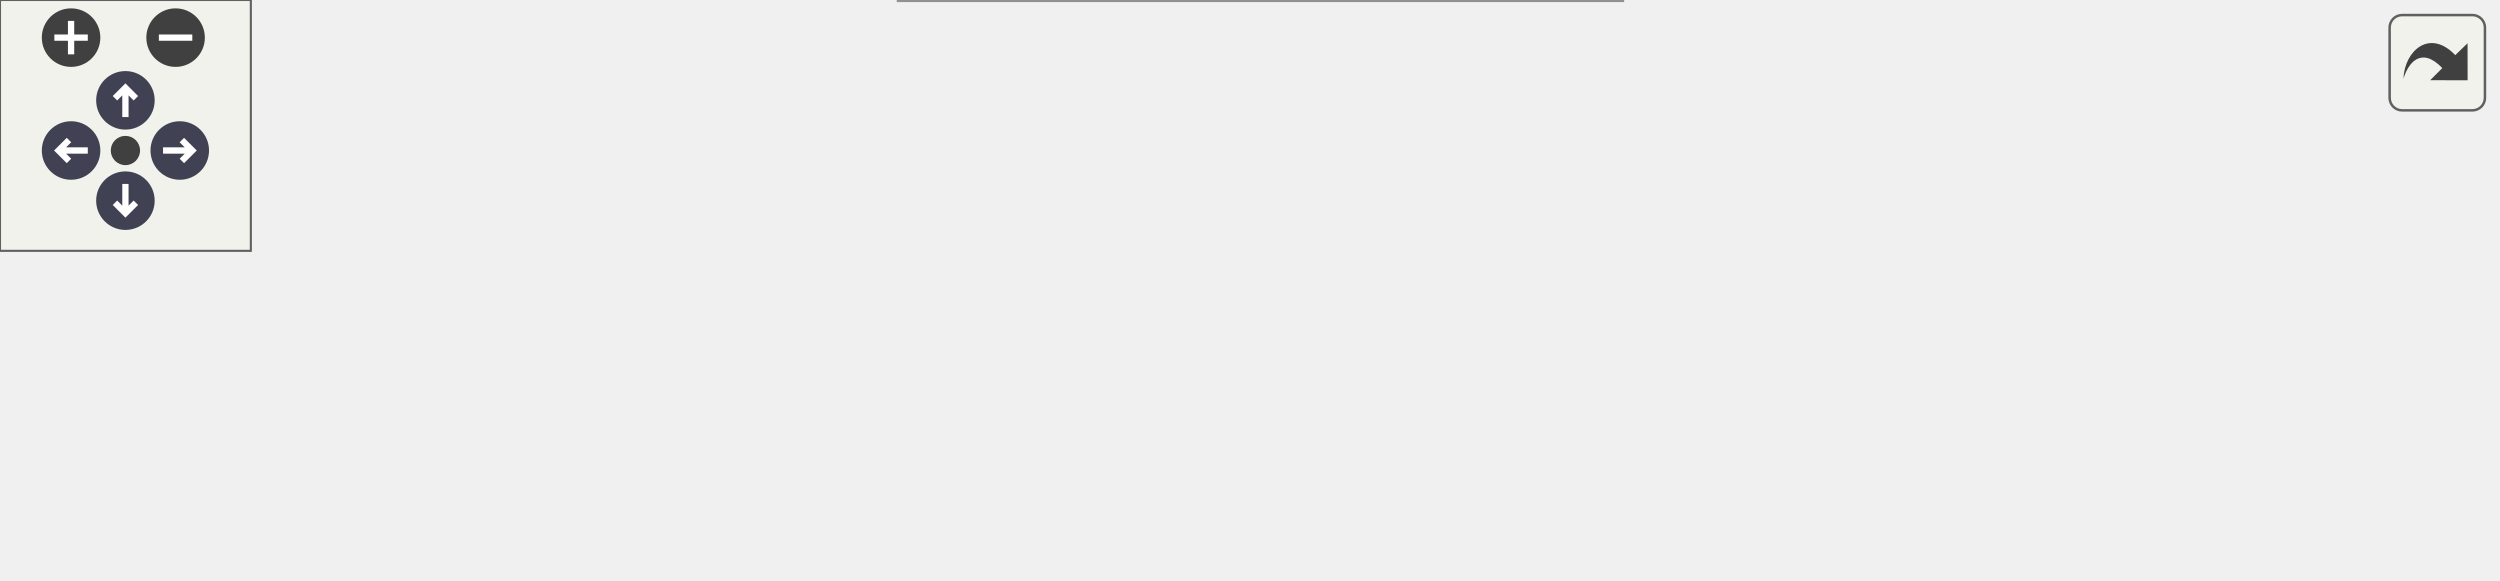
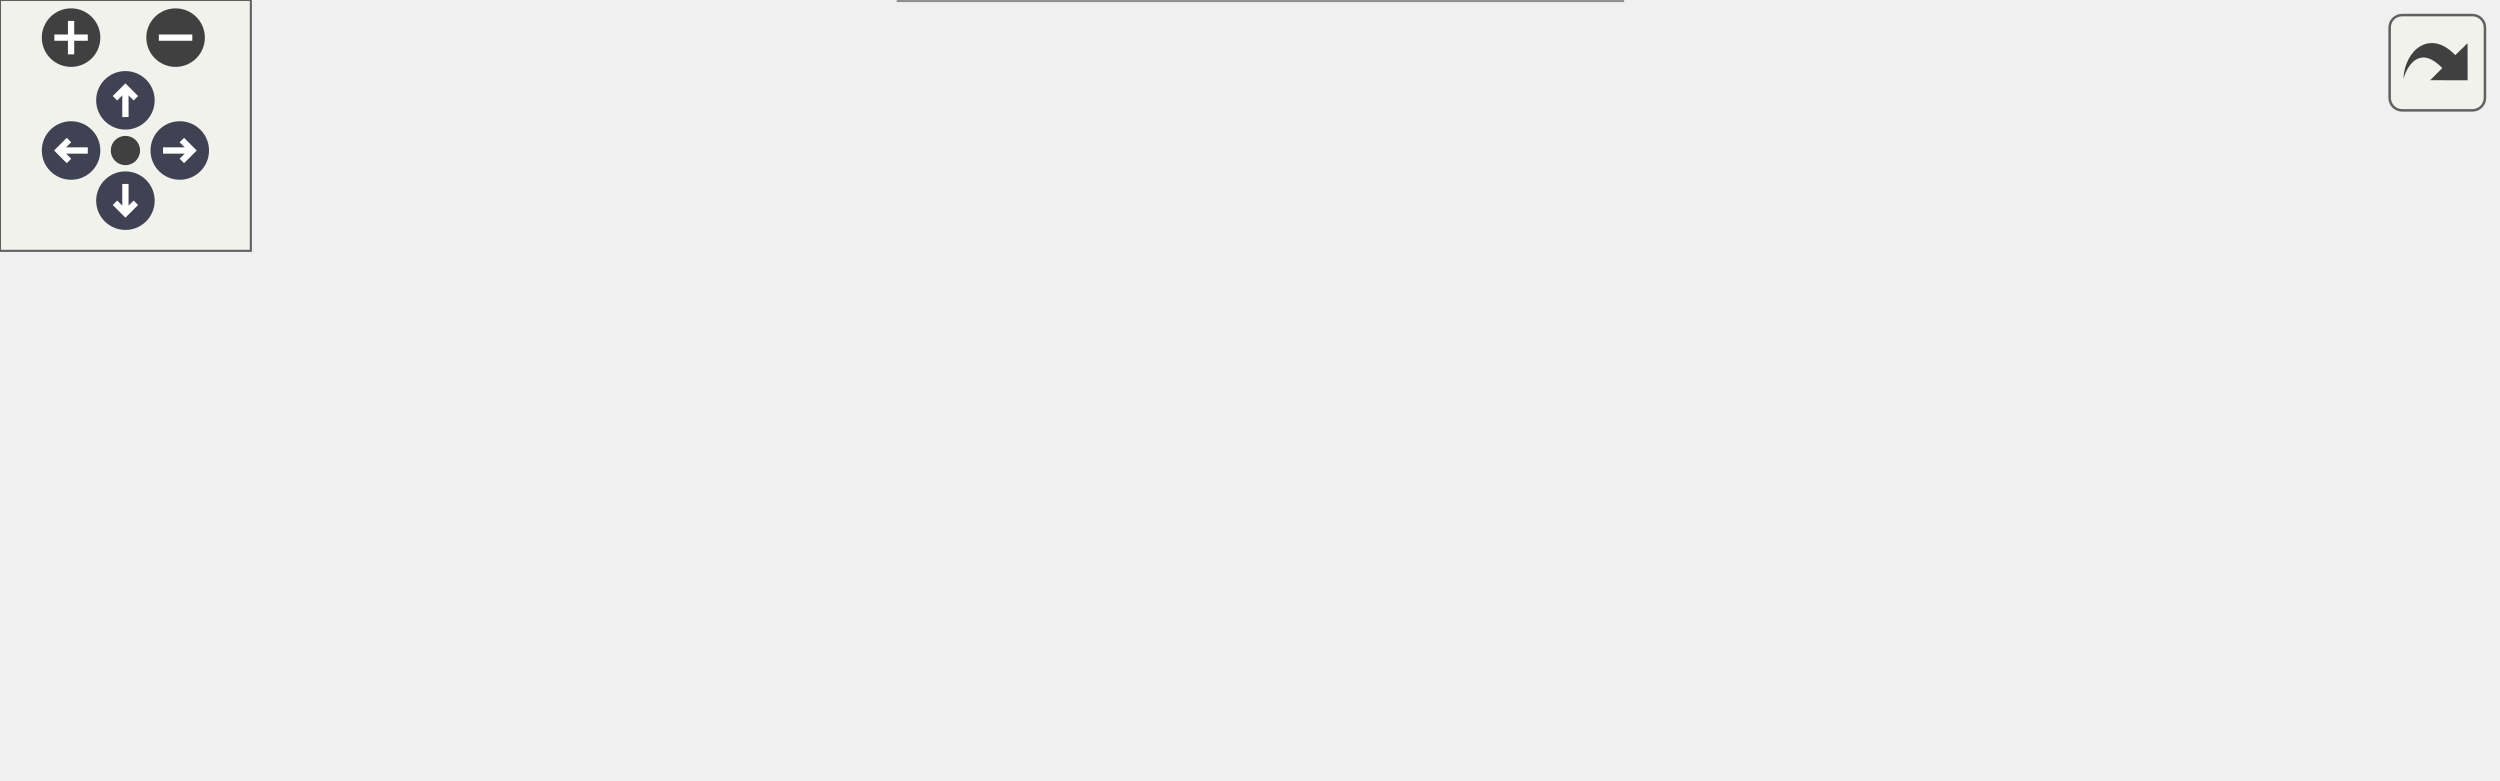
<svg xmlns="http://www.w3.org/2000/svg" xmlns:xlink="http://www.w3.org/1999/xlink" id="main" version="1.1" xml:space="preserve">
  <style type="text/css">
.node, .edge {opacity: 0.7;}
.node.selected, .edge.selected {opacity: 1;}
.edge:hover path { stroke: red; }
.edge:hover polygon { stroke: red; fill: red; }
</style>
  <defs>
    <circle id="rim" cx="0" cy="0" r="7" />
    <circle id="rim2" cx="0" cy="0" r="3.5" />
    <g id="zoomPlus">
      <use xlink:href="#rim" fill="#404040">
        <set attributeName="fill" to="#808080" begin="zoomplus.mouseover" end="zoomplus.mouseout" />
      </use>
      <path d="M-4,0h8M0,-4v8" fill="none" stroke="white" stroke-width="1.5" pointer-events="none" />
    </g>
    <g id="zoomMin">
      <use xlink:href="#rim" fill="#404040">
        <set attributeName="fill" to="#808080" begin="zoomminus.mouseover" end="zoomminus.mouseout" />
      </use>
      <path d="M-4,0h8" fill="none" stroke="white" stroke-width="1.5" pointer-events="none" />
    </g>
    <g id="arrowUp" transform="translate(30 24)">
      <use xlink:href="#rim" />
      <path pointer-events="none" fill="none" stroke="white" stroke-width="1.5" d="M0,-3.0v7 M-2.5,-0.5L0,-3.0L2.5,-0.5" />
    </g>
    <g id="arrowRight" transform="rotate(90) translate(36 -43)">
      <use xlink:href="#rim" />
      <path pointer-events="none" fill="none" stroke="white" stroke-width="1.5" d="M0,-3.0v7 M-2.5,-0.5L0,-3.0L2.5,-0.5" />
    </g>
    <g id="arrowDown" transform="rotate(180) translate(-30 -48)">
      <use xlink:href="#rim" />
      <path pointer-events="none" fill="none" stroke="white" stroke-width="1.5" d="M0,-3.0v7 M-2.5,-0.5L0,-3.0L2.5,-0.5" />
    </g>
    <g id="arrowLeft" transform="rotate(270) translate(-36 17)">
      <use xlink:href="#rim" />
      <path pointer-events="none" fill="none" stroke="white" stroke-width="1.5" d="M0,-3.0v7 M-2.5,-0.5L0,-3.0L2.5,-0.5" />
    </g>
    <g id="resetDef">
      <use xlink:href="#rim2" fill="#404040">
        <set attributeName="fill" to="#808080" begin="reset.mouseover" end="reset.mouseout" />
      </use>
    </g>
  </defs>
  <svg id="graph" class="graph">
    <g id="viewport">
      <g id="Node000001" class="node">
        <g id="a_Node000001">
-           <a xlink:title="Adds a printing of the card to the specified zone (Mainboard or Sideboard).">
-             <polygon fill="#999999" stroke="#666666" points="597,-48.5 424,-48.5 424,-29.5 597,-29.5 597,-48.5" />
-             <text text-anchor="middle" x="510.5" y="-36.5" font-family="Helvetica,sans-Serif" font-size="10.00">CardAmountWidget::addPrinting</text>
+           <a xlink:title="Adds a printing of the card to the specified zone (Mainboard, Sideboard, or Tokensboard).">
+             <polygon fill="#999999" stroke="#666666" points="597,-72.5 424,-72.5 424,-53.5 597,-53.5 597,-72.5" />
+             <text text-anchor="middle" x="510.5" y="-60.5" font-family="Helvetica,sans-Serif" font-size="10.00">CardAmountWidget::addPrinting</text>
          </a>
        </g>
      </g>
      <g id="Node000002" class="node">
        <g id="a_Node000002">
          <a xlink:href="../../dc/d15/classCardAmountWidget.html#aeba2373a04841c9c9c76b7a1c83d969c" target="_top" xlink:title="Adds a printing to the mainboard zone.">
-             <polygon fill="white" stroke="#666666" points="388,-78 215,-78 215,-48 388,-48 388,-78" />
-             <text text-anchor="start" x="223" y="-66" font-family="Helvetica,sans-Serif" font-size="10.00">CardAmountWidget::addPrinting</text>
-             <text text-anchor="middle" x="301.5" y="-55" font-family="Helvetica,sans-Serif" font-size="10.00">Mainboard</text>
+             <polygon fill="white" stroke="#666666" points="388,-126 215,-126 215,-96 388,-96 388,-126" />
+             <text text-anchor="start" x="223" y="-114" font-family="Helvetica,sans-Serif" font-size="10.00">CardAmountWidget::addPrinting</text>
+             <text text-anchor="middle" x="301.5" y="-103" font-family="Helvetica,sans-Serif" font-size="10.00">Mainboard</text>
          </a>
        </g>
      </g>
      <g id="edge1_Node000001_Node000002" class="edge">
        <g id="a_edge1_Node000001_Node000002">
          <a xlink:title=" ">
-             <path fill="none" stroke="#63b8ff" d="M422.24,-49.12C410.99,-50.42 399.47,-51.76 388.25,-53.06" />
-             <polygon fill="#63b8ff" stroke="#63b8ff" points="427.39,-48.52 422.68,-51.33 424.91,-48.81 422.42,-49.1 422.42,-49.1 422.42,-49.1 424.91,-48.81 422.16,-46.86 427.39,-48.52 427.39,-48.52" />
+             <path fill="none" stroke="#63b8ff" d="M462.95,-73.8C434.77,-80.33 398.43,-88.76 367.46,-95.94" />
+             <polygon fill="#63b8ff" stroke="#63b8ff" points="468.11,-72.6 463.75,-75.92 465.67,-73.16 463.24,-73.73 463.24,-73.73 463.24,-73.73 465.67,-73.16 462.73,-71.54 468.11,-72.6 468.11,-72.6" />
          </a>
        </g>
      </g>
      <g id="Node000004" class="node">
        <g id="a_Node000004">
          <a xlink:href="../../dc/d15/classCardAmountWidget.html#aedf81cc186bace12827aa73b0eede4e1" target="_top" xlink:title="Adds a printing to the sideboard zone.">
-             <polygon fill="white" stroke="#666666" points="388,-30 215,-30 215,0 388,0 388,-30" />
-             <text text-anchor="start" x="223" y="-18" font-family="Helvetica,sans-Serif" font-size="10.00">CardAmountWidget::addPrinting</text>
-             <text text-anchor="middle" x="301.5" y="-7" font-family="Helvetica,sans-Serif" font-size="10.00">Sideboard</text>
+             <polygon fill="white" stroke="#666666" points="388,-78 215,-78 215,-48 388,-48 388,-78" />
+             <text text-anchor="start" x="223" y="-66" font-family="Helvetica,sans-Serif" font-size="10.00">CardAmountWidget::addPrinting</text>
+             <text text-anchor="middle" x="301.5" y="-55" font-family="Helvetica,sans-Serif" font-size="10.00">Sideboard</text>
          </a>
        </g>
      </g>
      <g id="edge3_Node000001_Node000004" class="edge">
        <g id="a_edge3_Node000001_Node000004">
          <a xlink:title=" ">
-             <path fill="none" stroke="#63b8ff" d="M422.24,-28.88C410.99,-27.58 399.47,-26.24 388.25,-24.94" />
-             <polygon fill="#63b8ff" stroke="#63b8ff" points="427.39,-29.48 422.16,-31.14 424.91,-29.19 422.42,-28.9 422.42,-28.9 422.42,-28.9 424.91,-29.19 422.68,-26.67 427.39,-29.48 427.39,-29.48" />
+             <path fill="none" stroke="#63b8ff" d="M418.54,-63C408.43,-63 398.16,-63 388.12,-63" />
+             <polygon fill="#63b8ff" stroke="#63b8ff" points="423.81,-63 418.81,-65.25 421.31,-63 418.81,-63 418.81,-63 418.81,-63 421.31,-63 418.81,-60.75 423.81,-63 423.81,-63" />
+           </a>
+         </g>
+       </g>
+       <g id="Node000005" class="node">
+         <g id="a_Node000005">
+           <a xlink:href="../../dc/d15/classCardAmountWidget.html#a636a06e34e8b417810eaf15dd48c4315" target="_top" xlink:title="Adds a printing to the tokens zone.">
+             <polygon fill="white" stroke="#666666" points="388,-30 215,-30 215,0 388,0 388,-30" />
+             <text text-anchor="start" x="223" y="-18" font-family="Helvetica,sans-Serif" font-size="10.00">CardAmountWidget::addPrinting</text>
+             <text text-anchor="middle" x="301.5" y="-7" font-family="Helvetica,sans-Serif" font-size="10.00">Tokensboard</text>
+           </a>
+         </g>
+       </g>
+       <g id="edge5_Node000001_Node000005" class="edge">
+         <g id="a_edge5_Node000001_Node000005">
+           <a xlink:title=" ">
+             <path fill="none" stroke="#63b8ff" d="M462.95,-52.2C434.77,-45.67 398.43,-37.24 367.46,-30.06" />
+             <polygon fill="#63b8ff" stroke="#63b8ff" points="468.11,-53.4 462.73,-54.46 465.67,-52.84 463.24,-52.27 463.24,-52.27 463.24,-52.27 465.67,-52.84 463.75,-50.08 468.11,-53.4 468.11,-53.4" />
          </a>
        </g>
      </g>
      <g id="Node000003" class="node">
        <g id="a_Node000003">
          <a xlink:href="../../dc/d15/classCardAmountWidget.html#aa53fea0b4b7d37ba10b5982720aeadd8" target="_top" xlink:title="Constructs a widget for displaying and controlling the card count in a specific zone.">
-             <polygon fill="white" stroke="#666666" points="179,-54 0,-54 0,-24 179,-24 179,-54" />
-             <text text-anchor="start" x="8" y="-42" font-family="Helvetica,sans-Serif" font-size="10.00">CardAmountWidget::CardAmount</text>
-             <text text-anchor="middle" x="89.5" y="-31" font-family="Helvetica,sans-Serif" font-size="10.00">Widget</text>
+             <polygon fill="white" stroke="#666666" points="179,-78 0,-78 0,-48 179,-48 179,-78" />
+             <text text-anchor="start" x="8" y="-66" font-family="Helvetica,sans-Serif" font-size="10.00">CardAmountWidget::CardAmount</text>
+             <text text-anchor="middle" x="89.5" y="-55" font-family="Helvetica,sans-Serif" font-size="10.00">Widget</text>
          </a>
        </g>
      </g>
      <g id="edge2_Node000002_Node000003" class="edge">
        <g id="a_edge2_Node000002_Node000003">
          <a xlink:title=" ">
-             <path fill="none" stroke="#63b8ff" d="M209.79,-52.63C199.58,-51.47 189.19,-50.28 179.01,-49.12" />
-             <polygon fill="#63b8ff" stroke="#63b8ff" points="214.78,-53.2 209.56,-54.87 212.3,-52.92 209.81,-52.64 209.81,-52.64 209.81,-52.64 212.3,-52.92 210.07,-50.4 214.78,-53.2 214.78,-53.2" />
+             <path fill="none" stroke="#63b8ff" d="M229.6,-94.79C205.84,-89.36 179.47,-83.34 156.14,-78" />
+             <polygon fill="#63b8ff" stroke="#63b8ff" points="234.63,-95.94 229.26,-97.02 232.19,-95.39 229.76,-94.83 229.76,-94.83 229.76,-94.83 232.19,-95.39 230.26,-92.64 234.63,-95.94 234.63,-95.94" />
          </a>
        </g>
      </g>
      <g id="edge4_Node000004_Node000003" class="edge">
        <g id="a_edge4_Node000004_Node000003">
          <a xlink:title=" ">
-             <path fill="none" stroke="#63b8ff" d="M209.79,-25.37C199.58,-26.53 189.19,-27.72 179.01,-28.88" />
-             <polygon fill="#63b8ff" stroke="#63b8ff" points="214.78,-24.8 210.07,-27.6 212.3,-25.08 209.81,-25.36 209.81,-25.36 209.81,-25.36 212.3,-25.08 209.56,-23.13 214.78,-24.8 214.78,-24.8" />
+             <path fill="none" stroke="#63b8ff" d="M209.51,-63C199.39,-63 189.1,-63 179.01,-63" />
+             <polygon fill="#63b8ff" stroke="#63b8ff" points="214.78,-63 209.78,-65.25 212.28,-63 209.78,-63 209.78,-63 209.78,-63 212.28,-63 209.78,-60.75 214.78,-63 214.78,-63" />
+           </a>
+         </g>
+       </g>
+       <g id="edge6_Node000005_Node000003" class="edge">
+         <g id="a_edge6_Node000005_Node000003">
+           <a xlink:title=" ">
+             <path fill="none" stroke="#63b8ff" d="M229.6,-31.21C205.84,-36.64 179.47,-42.66 156.14,-48" />
+             <polygon fill="#63b8ff" stroke="#63b8ff" points="234.63,-30.06 230.26,-33.36 232.19,-30.61 229.76,-31.17 229.76,-31.17 229.76,-31.17 232.19,-30.61 229.26,-28.98 234.63,-30.06 234.63,-30.06" />
          </a>
        </g>
      </g>
    </g>
  </svg>
  <g id="navigator" transform="translate(0 0)" fill="#404254">
    <rect fill="#f2f5e9" fill-opacity="0.5" stroke="#606060" stroke-width=".5" x="0" y="0" width="60" height="60" />
    <use id="zoomplus" xlink:href="#zoomPlus" x="17" y="9" />
    <use id="zoomminus" xlink:href="#zoomMin" x="42" y="9" />
    <use id="reset" xlink:href="#resetDef" x="30" y="36" />
    <use id="arrowup" xlink:href="#arrowUp" x="0" y="0" />
    <use id="arrowright" xlink:href="#arrowRight" x="0" y="0" />
    <use id="arrowdown" xlink:href="#arrowDown" x="0" y="0" />
    <use id="arrowleft" xlink:href="#arrowLeft" x="0" y="0" />
  </g>
  <svg viewBox="0 0 15 15" width="100%" height="30px" preserveAspectRatio="xMaxYMin meet">
    <g id="arrow_out" transform="scale(0.3 0.3)">
      <a xlink:href="classCardAmountWidget_ac906400975077c0d604ff7112a489a4f_icgraph_org.svg" target="_base">
        <rect id="button" ry="5" rx="5" y="6" x="6" height="38" width="38" fill="#f2f5e9" fill-opacity="0.5" stroke="#606060" stroke-width="1.0" />
        <path id="arrow" d="M 11.5,31.437 C 11.94,20.098 22.043,11.323 32.159,21.979 L 37.069,17.246 C 37.069,17.246 37.088,32 37.088,32 L 22.16,31.978 C 22.16,31.978 26.998,27.14 26.998,27.14 C 18.529,18.264 13.292,25.23 11.5,31.437 z" style="fill:#404040;" />
      </a>
    </g>
  </svg>
  <style type="text/css">

[data-mouse-over-selected='false'] { opacity: 0.7; }
[data-mouse-over-selected='true']  { opacity: 1.0; }

</style>
</svg>
